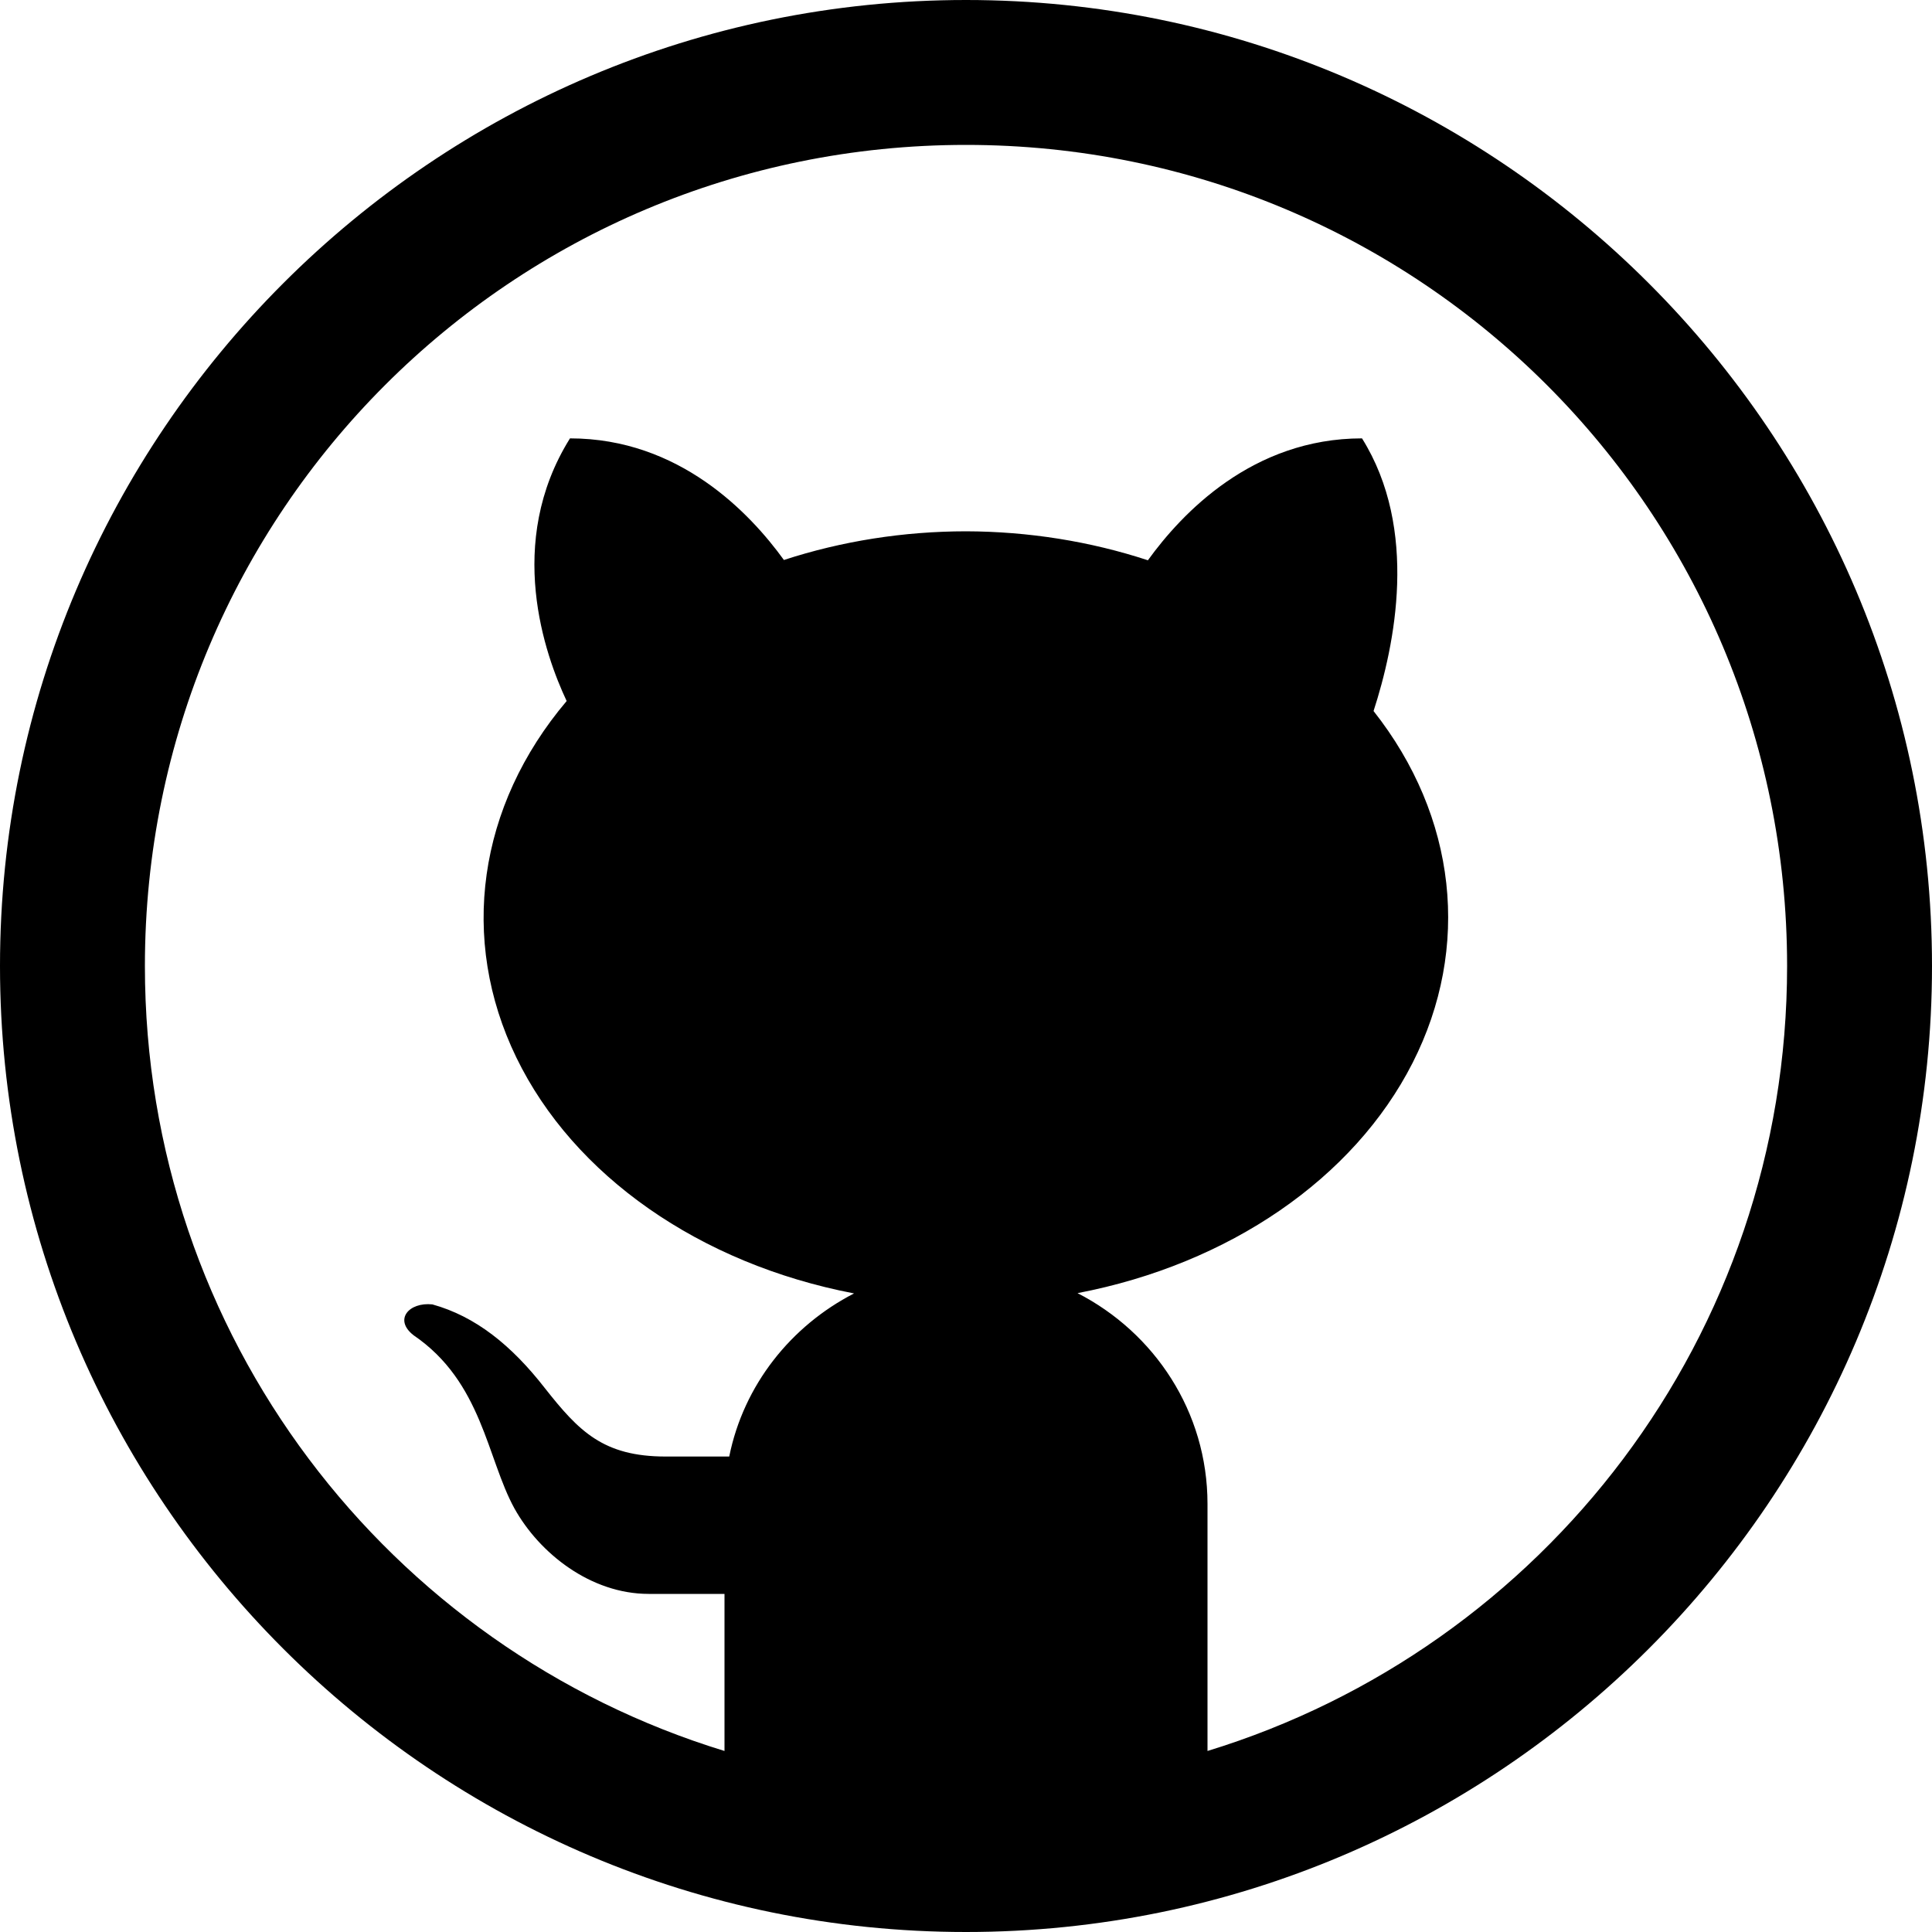
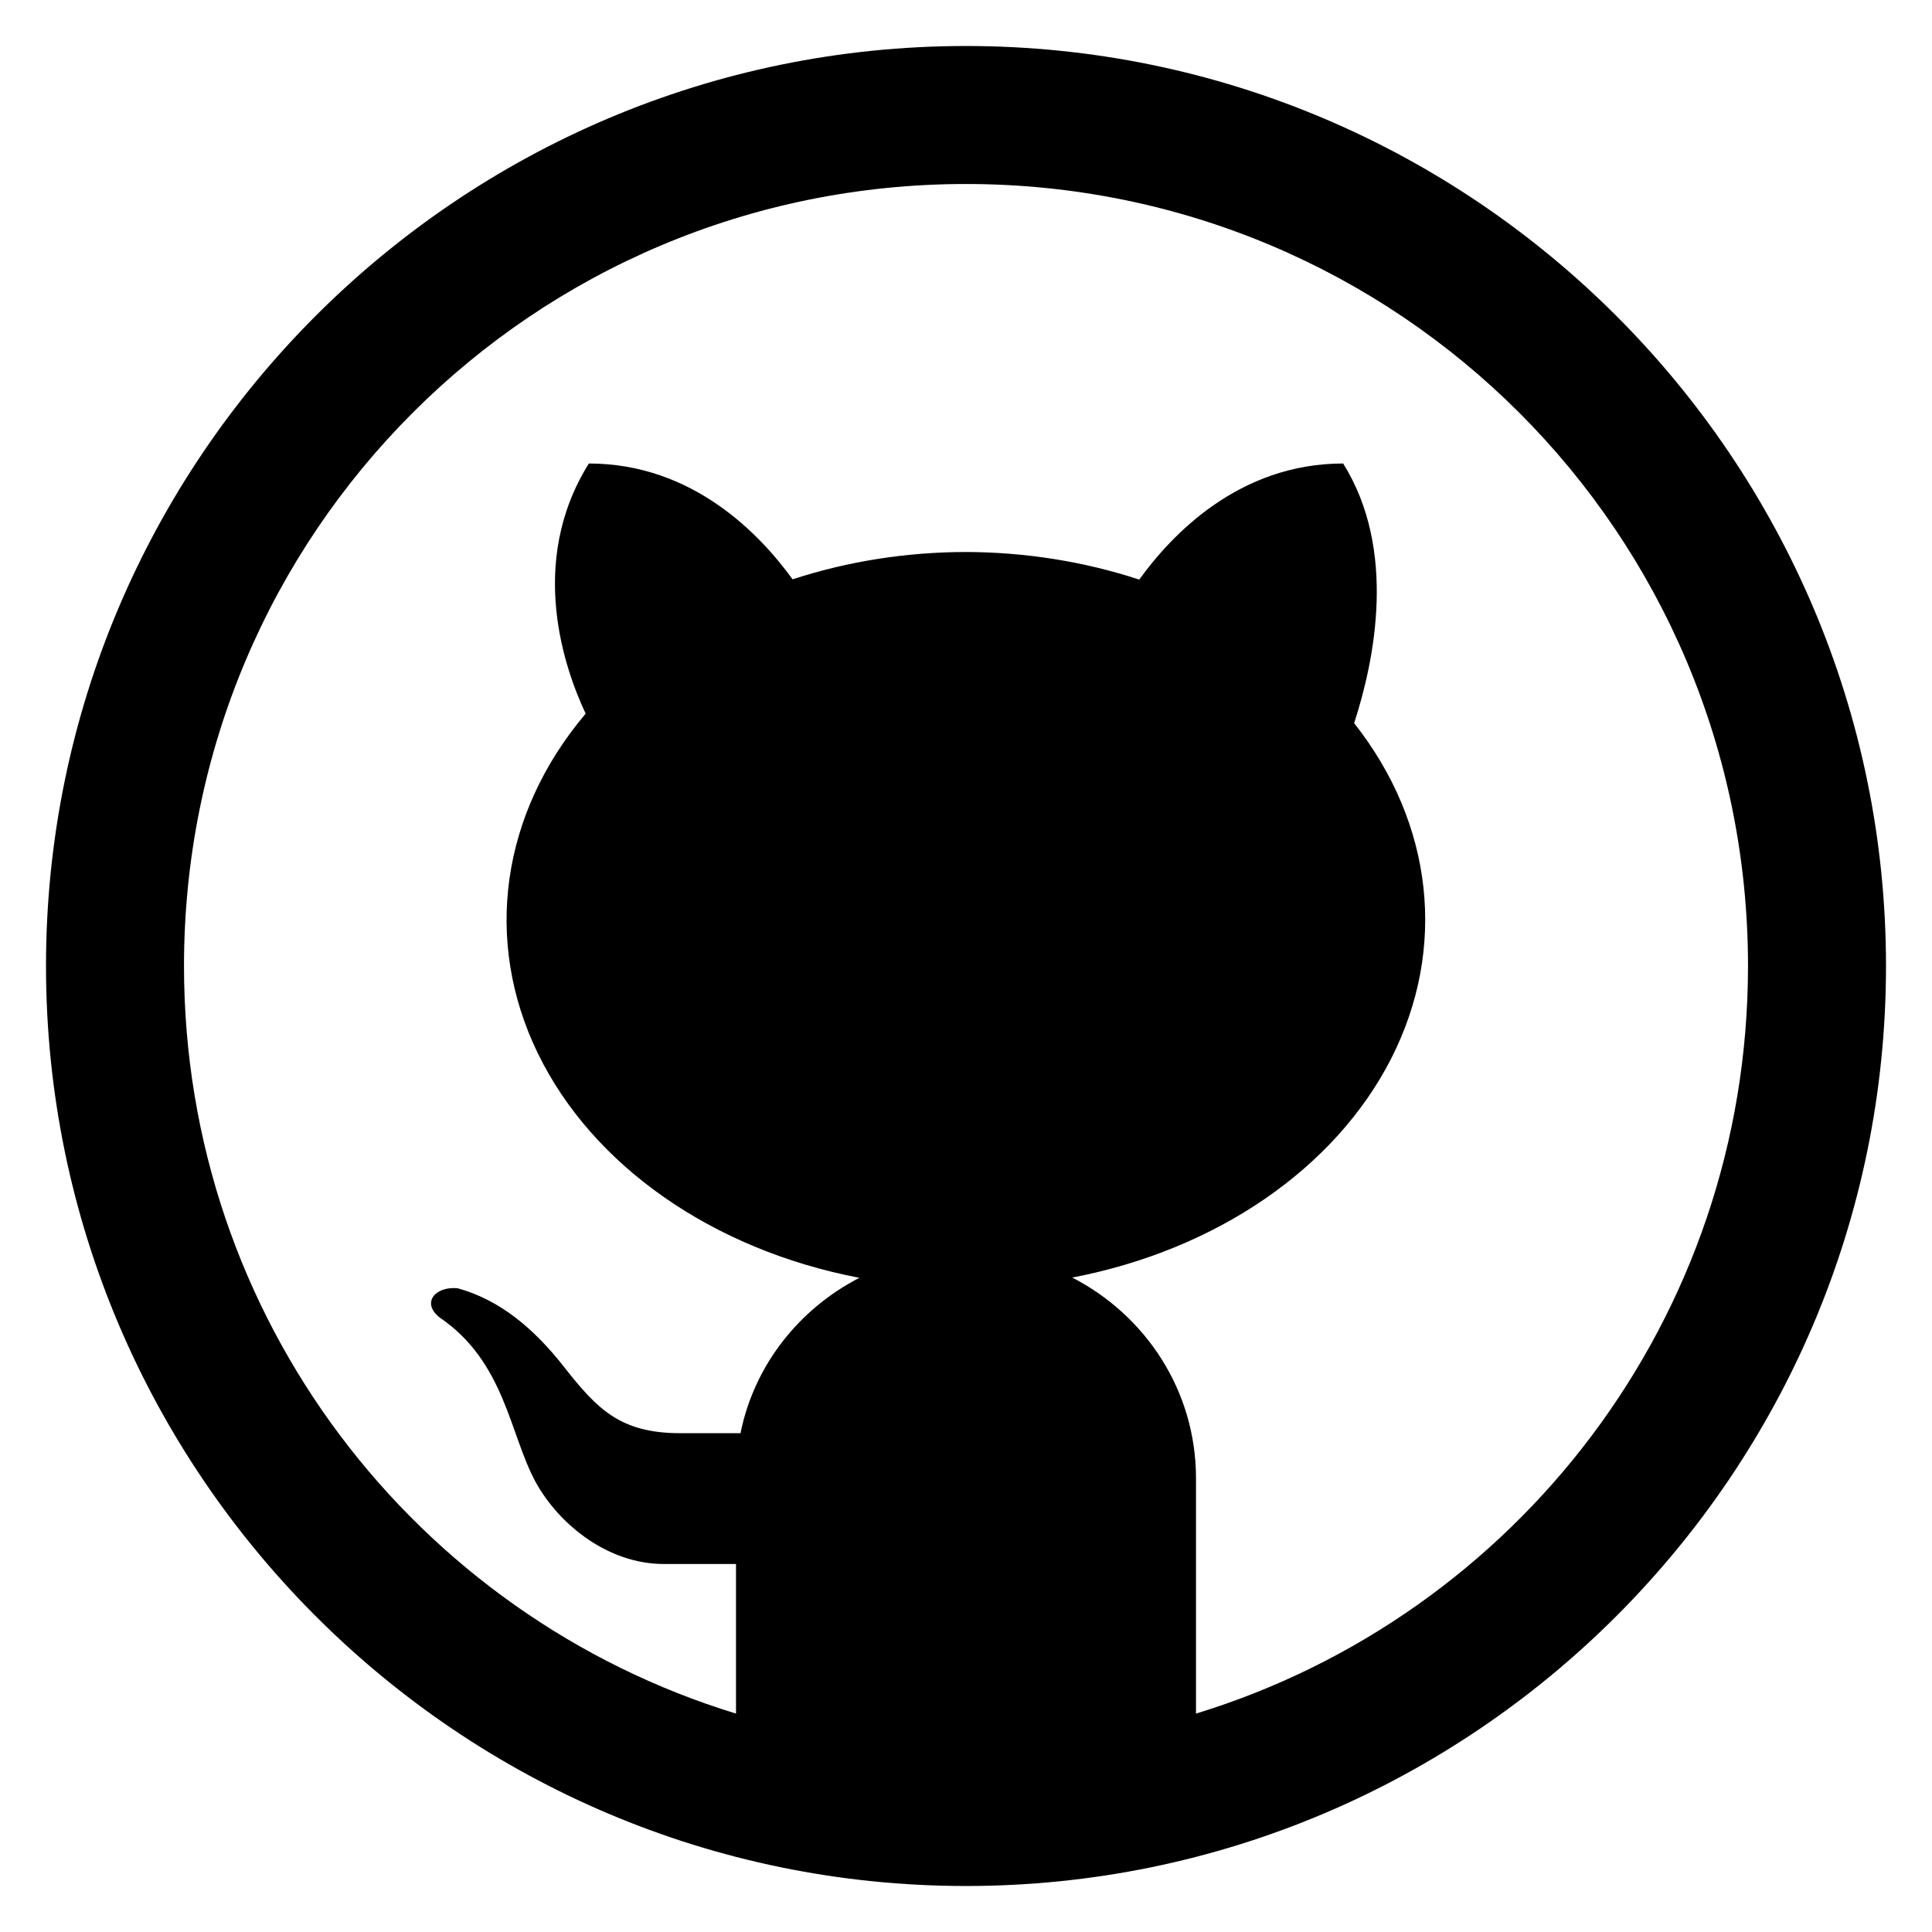
- <svg xmlns="http://www.w3.org/2000/svg" viewBox="4 4 40 40">
+ <svg xmlns="http://www.w3.org/2000/svg" viewBox="3 3 42 42">
  <path d="M 24 4 C 12.972 4 4 12.972 4 24 C 4 35.028 12.972 44 24 44 C 35.028 44 44 35.028 44 24 C 44 12.972 35.028 4 24 4 z M 24 7 C 33.407 7 41 14.593 41 24 C 41 31.665 35.957 38.123 29 40.252 L 29 35.137 C 29 33.227 27.899 31.589 26.309 30.773 A 10 8 0 0 0 32.438 18.721 C 32.881 17.355 33.377 14.961 32.199 13.076 C 29.929 13.076 28.465 14.632 27.766 15.6 A 10 8 0 0 0 24 15 A 10 8 0 0 0 20.23 15.594 C 19.53 14.626 18.066 13.076 15.801 13.076 C 14.45 15.239 15.285 17.565 15.732 18.514 A 10 8 0 0 0 21.682 30.779 C 20.375 31.452 19.397 32.674 19.098 34.156 L 17.783 34.156 C 16.486 34.156 15.982 33.629 15.281 32.74 C 14.589 31.851 13.845 31.254 12.951 31.006 C 12.469 30.955 12.144 31.321 12.564 31.646 C 13.983 32.612 14.081 34.194 14.65 35.229 C 15.168 36.161 16.23 37 17.43 37 L 19 37 L 19 40.252 C 12.043 38.123 7 31.665 7 24 C 7 14.593 14.593 7 24 7 z" />
</svg>
